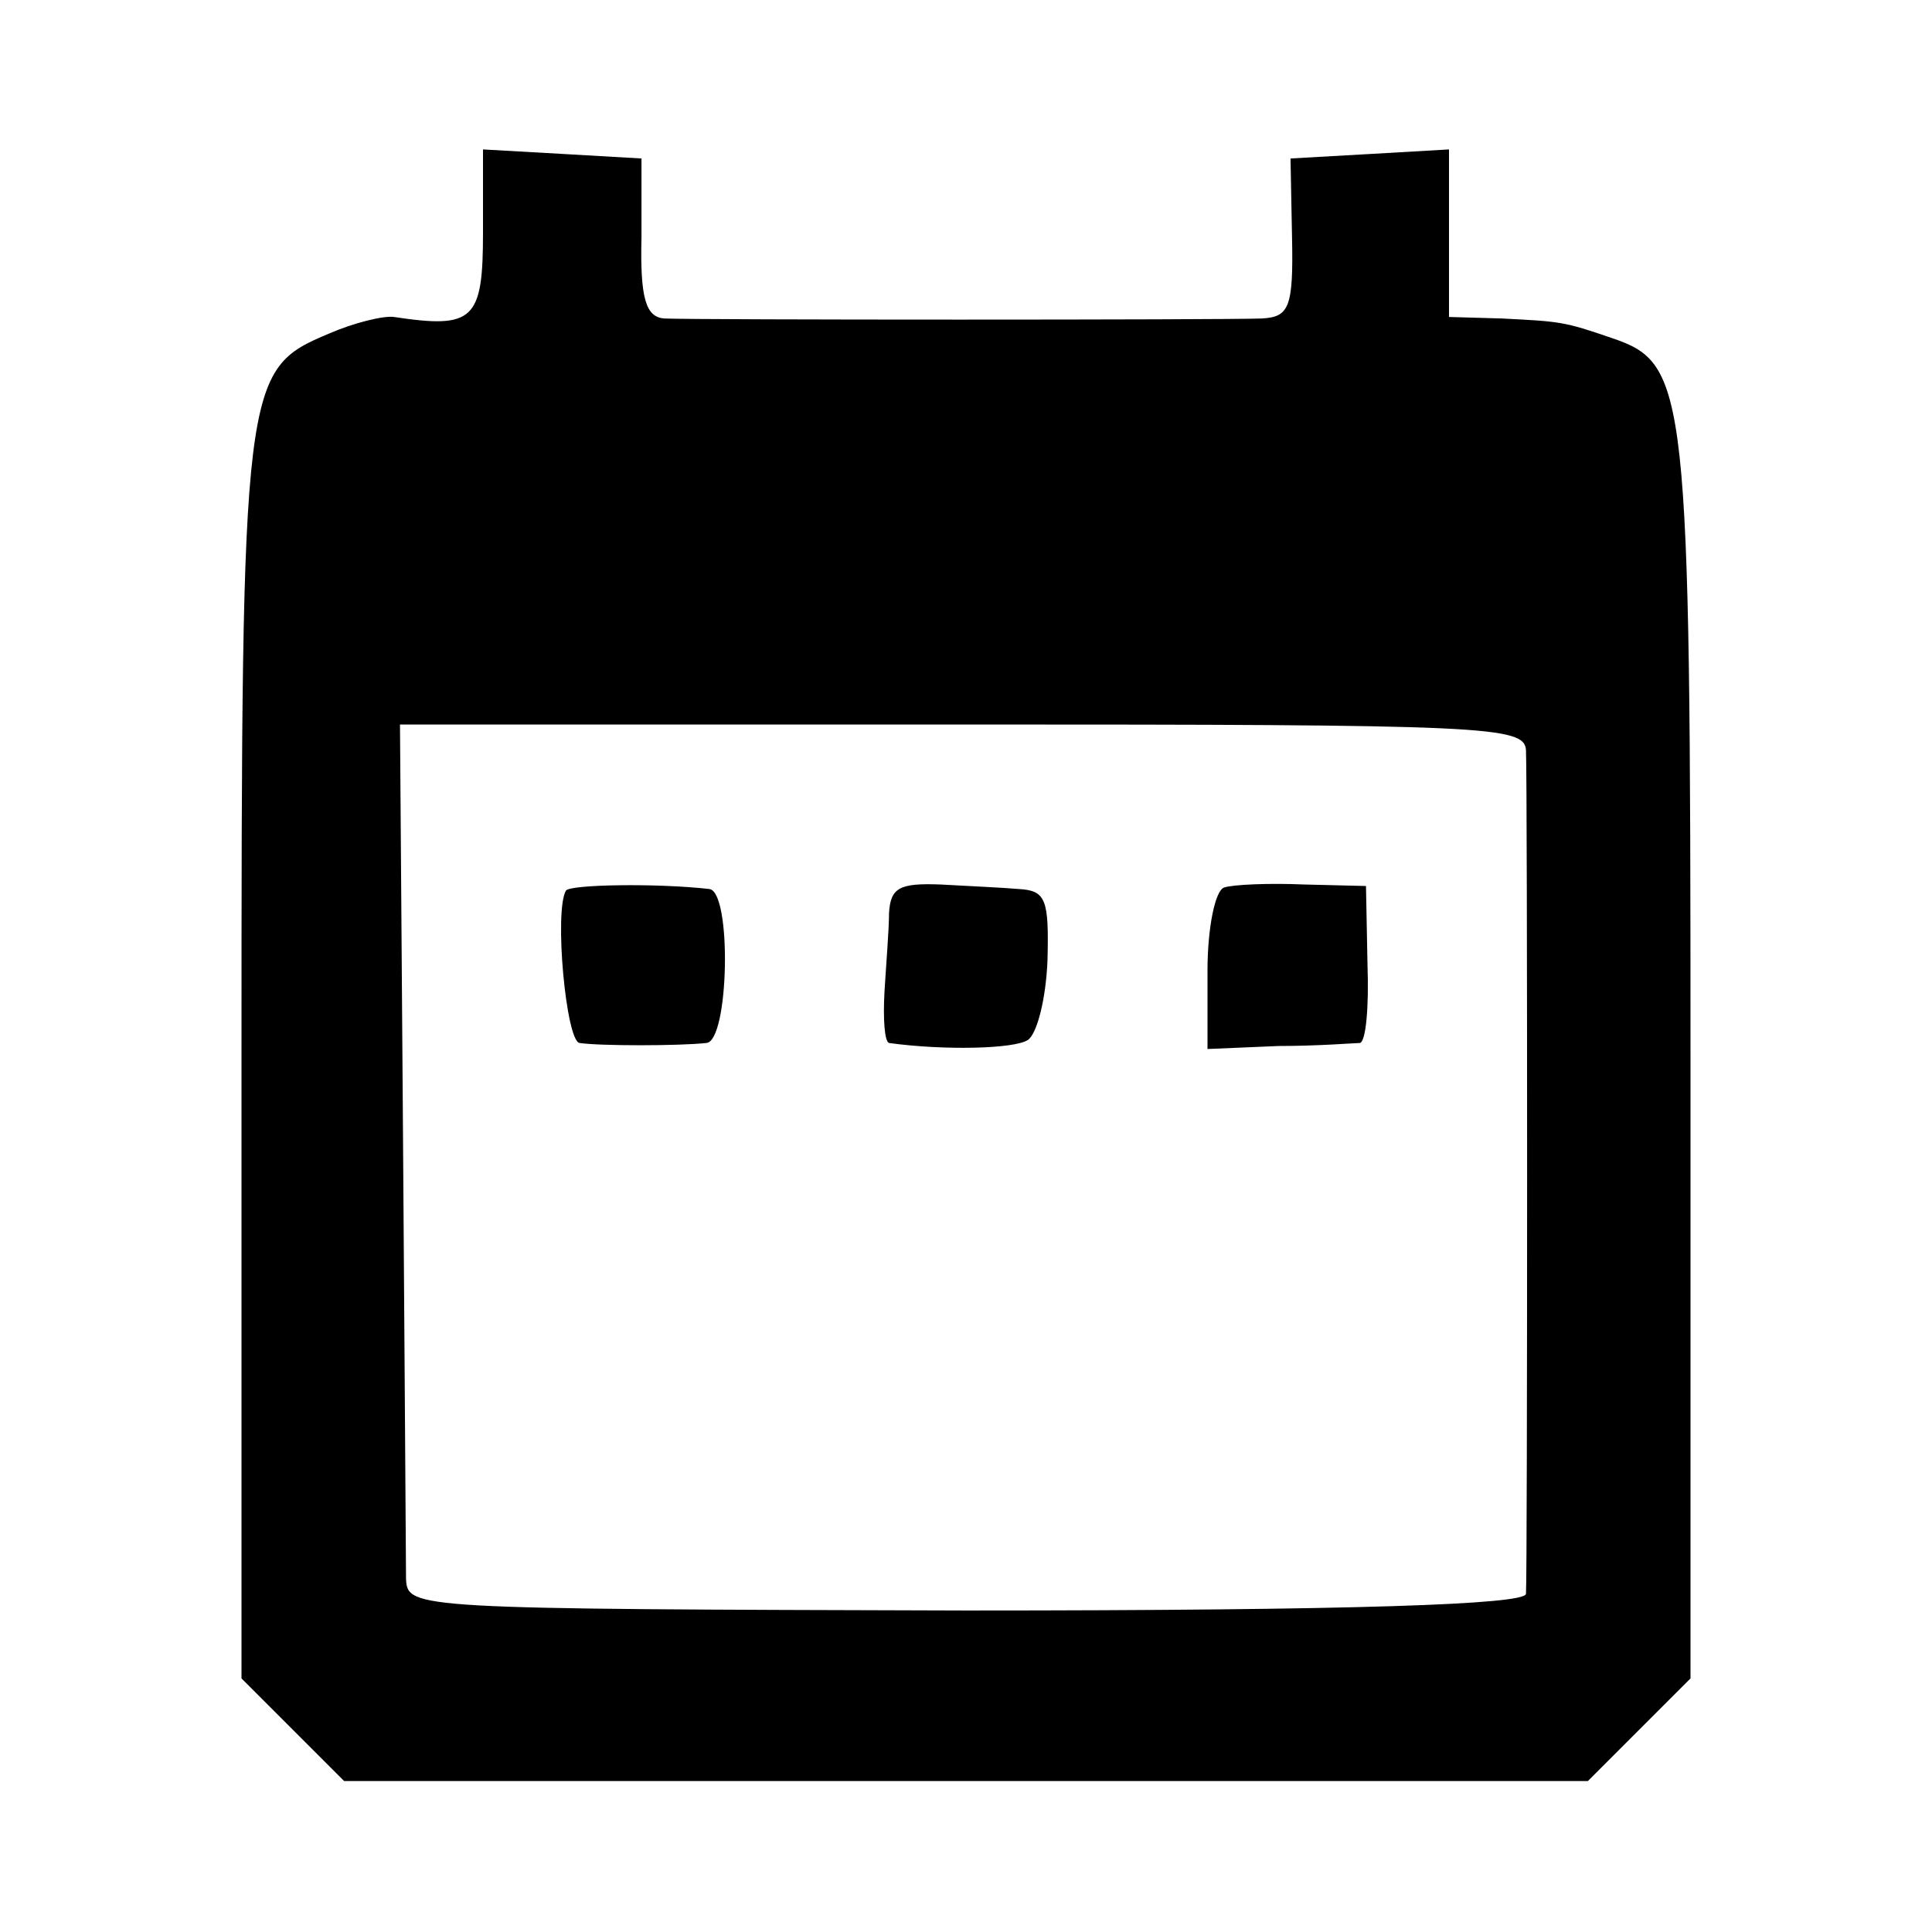
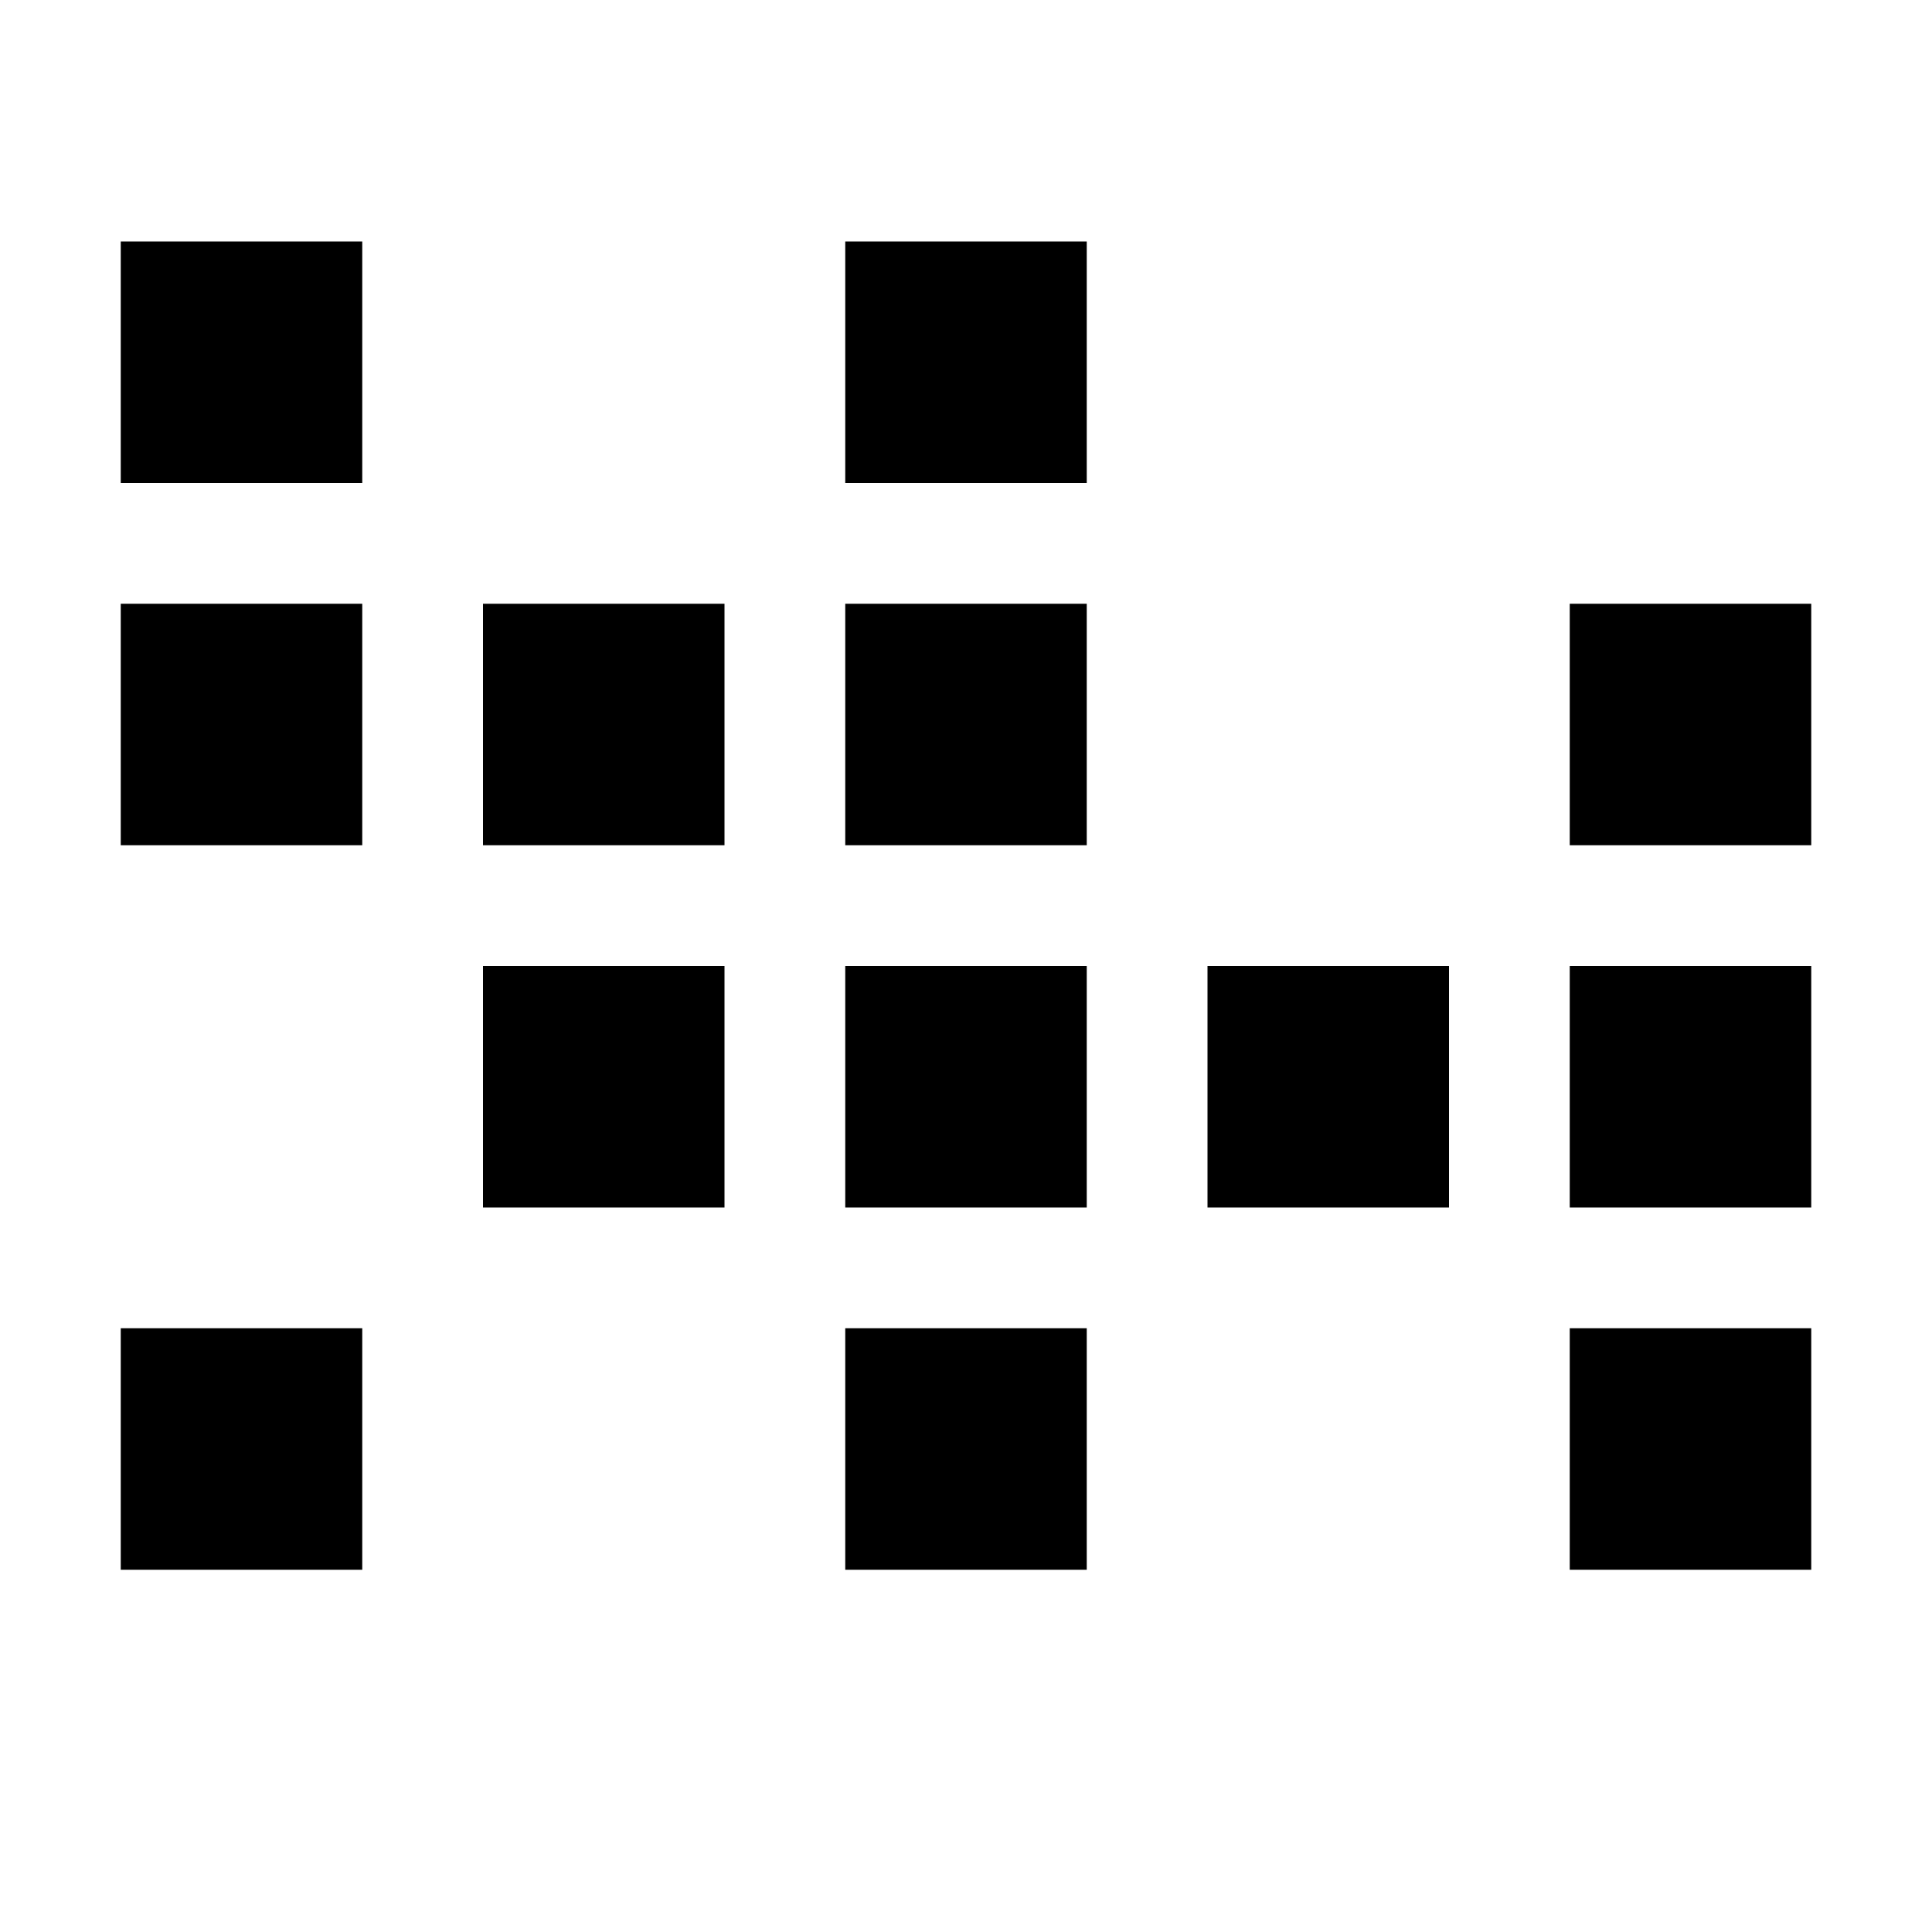
- <svg xmlns="http://www.w3.org/2000/svg" version="1" width="170.667" height="170.667" viewBox="0 0 128 128">
-   <path d="M32 15.4c0 5.8-.6 6.4-5.9 5.6-.7-.1-2.7.4-4.3 1.1-5.7 2.4-5.8 2.9-5.8 48v41.1l3.4 3.4 3.4 3.4h82.4l3.4-3.4 3.4-3.4V70.1c0-44.4-.2-46-5.2-47.7-3.2-1.1-3.4-1.1-7.3-1.3L96 21V9.9l-5.2.3-5.3.3.1 5.2c.1 4.7-.2 5.3-2 5.4-2.6.1-37.5.1-39.6 0-1.2-.1-1.6-1.3-1.5-5.4v-5.2l-5.2-.3-5.3-.3v5.5zm69.1 34.3c.1 2.2.1 54.4 0 55.9-.1.7-11.2 1.1-37.1 1.1-36.7-.1-37-.1-37.1-2.1 0-1.2-.1-14.4-.2-29.4L26.5 48h37.3c34.7 0 37.2.1 37.3 1.7z" />
-   <path d="M37.5 59c-.8 1.3 0 10 .9 10.1 1.3.2 6.6.2 8.4 0 1.5-.1 1.7-10 .2-10.2-3.5-.4-9.2-.3-9.5.1zM58.9 60.5c0 1.1-.2 3.5-.3 5.2-.1 1.8 0 3.3.3 3.4 3.6.5 8.3.4 9.2-.2.6-.4 1.2-2.7 1.3-5.3.1-4-.1-4.6-1.9-4.7-1.1-.1-3.5-.2-5.2-.3-2.7-.1-3.3.2-3.4 1.9zM81.1 58.8c-.6.2-1.1 2.7-1.1 5.5v5.2l4.7-.2c2.7 0 5.1-.2 5.4-.2.4-.1.6-2.4.5-5.2l-.1-5.2-4.1-.1c-2.3-.1-4.7 0-5.3.2z" />
+ <svg xmlns="http://www.w3.org/2000/svg" version="1.0" width="512pt" height="512pt" viewBox="0 0 512 512" preserveAspectRatio="xMidYMid meet">
+   <g transform="translate(0,512) scale(0.1,-0.1)" fill="#000000" stroke="none">
+     <path d="M320 4160 l0 -320 320 0 320 0 0 320 0 320 -320 0 -320 0 0 -320z" />
+     <path d="M2240 4160 l0 -320 320 0 320 0 0 320 0 320 -320 0 -320 0 0 -320z" />
+     <path d="M320 3200 l0 -320 320 0 320 0 0 320 0 320 -320 0 -320 0 0 -320z" />
+     <path d="M1280 3200 l0 -320 320 0 320 0 0 320 0 320 -320 0 -320 0 0 -320z" />
+     <path d="M2240 3200 l0 -320 320 0 320 0 0 320 0 320 -320 0 -320 0 0 -320z" />
+     <path d="M4160 3200 l0 -320 320 0 320 0 0 320 0 320 -320 0 -320 0 0 -320z" />
+     <path d="M1280 2240 l0 -320 320 0 320 0 0 320 0 320 -320 0 -320 0 0 -320z" />
+     <path d="M2240 2240 l0 -320 320 0 320 0 0 320 0 320 -320 0 -320 0 0 -320z" />
+     <path d="M3200 2240 l0 -320 320 0 320 0 0 320 0 320 -320 0 -320 0 0 -320z" />
+     <path d="M4160 2240 l0 -320 320 0 320 0 0 320 0 320 -320 0 -320 0 0 -320z" />
+     <path d="M320 1280 l0 -320 320 0 320 0 0 320 0 320 -320 0 -320 0 0 -320z" />
+     <path d="M2240 1280 l0 -320 320 0 320 0 0 320 0 320 -320 0 -320 0 0 -320z" />
+     <path d="M4160 1280 l0 -320 320 0 320 0 0 320 0 320 -320 0 -320 0 0 -320z" />
+   </g>
</svg>
